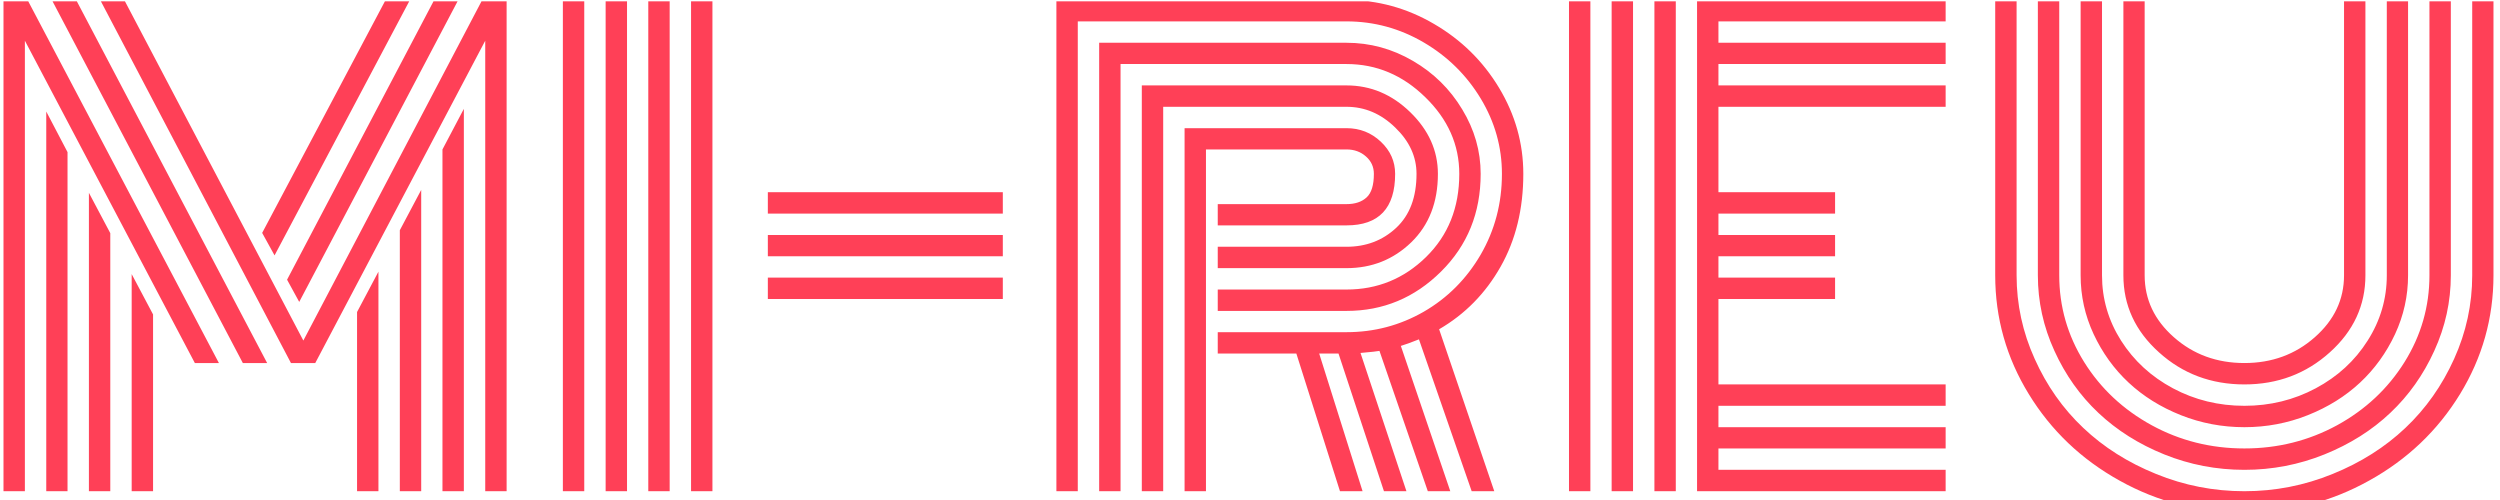
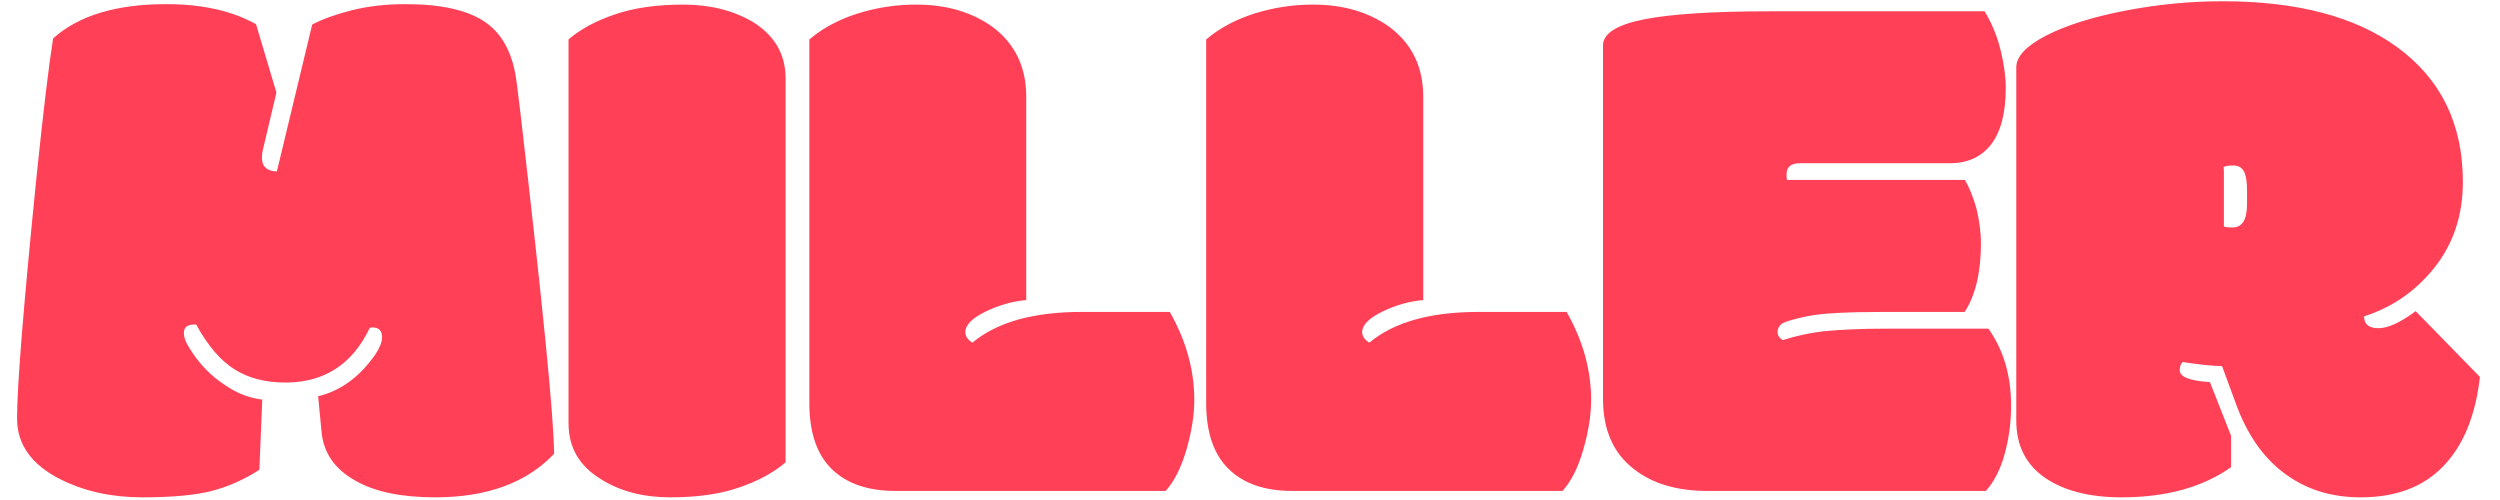
- <svg xmlns="http://www.w3.org/2000/svg" version="1.1" width="100" height="20" viewBox="0 0 1000 200">
-   <g transform="matrix(1,0,0,1,-0.6060606,0.5195419)">
-     <svg viewBox="0 0 396 81" data-background-color="#282634" preserveAspectRatio="xMidYMid meet" height="204" width="1000">
-       <g id="tight-bounds" transform="matrix(1,0,0,1,0.24,-0.2062887)">
-         <svg viewBox="0 0 395.52 81.413" height="81.413" width="395.52">
+ <svg xmlns="http://www.w3.org/2000/svg" version="1.1" width="100" height="20" viewBox="0 0 1000 199">
+   <g transform="matrix(1,0,0,1,-0.6060606,-0.2851946)">
+     <svg viewBox="0 0 396 79" data-background-color="#282634" preserveAspectRatio="xMidYMid meet" height="199" width="1000">
+       <g id="tight-bounds" transform="matrix(1,0,0,1,0.24,0.113218)">
+         <svg viewBox="0 0 395.52 78.774" height="78.774" width="395.52">
          <g>
-             <svg viewBox="0 0 395.52 81.413" height="81.413" width="395.52">
+             <svg viewBox="0 0 395.52 78.774" height="78.774" width="395.52">
              <g>
-                 <svg viewBox="0 0 395.52 81.413" height="81.413" width="395.52">
-                   <g>
-                     <svg viewBox="0 0 395.52 81.413" height="81.413" width="395.52" id="textblock">
+                 <svg viewBox="0 0 395.52 78.774" height="78.774" width="395.52">
+                   <g id="textblocktransform">
+                     <svg viewBox="0 0 395.52 78.774" height="78.774" width="395.52" id="textblock">
                      <g>
-                         <svg viewBox="0 0 395.52 81.413" height="81.413" width="395.52">
+                         <svg viewBox="0 0 395.52 78.774" height="78.774" width="395.52">
                          <g transform="matrix(1,0,0,1,0,0)">
-                             <svg width="395.52" viewBox="2.27 -40.43 204.94 42.19" height="81.413" data-palette-color="#ff4057">
+                             <svg width="395.52" viewBox="0.17 -32.15 161.8 32.59" height="78.774" data-palette-color="#ff4057">
                              <g class="undefined-text-0" data-fill-palette-color="primary" id="text-0">
-                                 <path d="M31.37 0L31.37-14.75 33.13-18.07 33.13 0 31.37 0ZM34.89 0L34.89-21.48 36.65-24.8 36.65 0 34.89 0ZM38.4 0L38.4-28.13 40.16-31.47 40.16 0 38.4 0ZM39.7-40.43L26.61-15.58 25.61-17.41 37.72-40.43 39.7-40.43ZM35.72-40.43L24.58-19.41 23.56-21.26 33.72-40.43 35.72-40.43ZM12.82 0L12.82-17.87 14.58-14.55 14.58 0 12.82 0ZM9.3 0L9.3-24.56 11.06-21.24 11.06 0 9.3 0ZM5.79 0L5.79-31.25 7.54-27.91 7.54 0 5.79 0ZM4.25-40.43L20-10.55 18.02-10.55 4.03-37.08 4.03 0 2.27 0 2.27-40.43 4.25-40.43ZM8.25-40.43L23.97-10.55 21.97-10.55 6.25-40.43 8.25-40.43ZM41.92 0L41.92-37.08 27.93-10.55 25.93-10.55 10.23-40.43 12.21-40.43 26.95-12.4 41.67-40.43 43.68-40.43 43.68 0 41.92 0ZM58.86 0L58.86-40.43 60.62-40.43 60.62 0 58.86 0ZM55.34 0L55.34-40.43 57.1-40.43 57.1 0 55.34 0ZM51.83 0L51.83-40.43 53.59-40.43 53.59 0 51.83 0ZM48.31 0L48.31-40.43 50.07-40.43 50.07 0 48.31 0ZM84.52-22.85L65.18-22.85 65.18-24.61 84.52-24.61 84.52-22.85ZM84.52-19.34L65.18-19.34 65.18-21.09 84.52-21.09 84.52-19.34ZM84.52-15.82L65.18-15.82 65.18-17.58 84.52-17.58 84.52-15.82ZM102.21-18.36L102.21-20.12 112.81-20.12Q115.23-20.12 116.9-21.68 118.57-23.24 118.57-26.12L118.57-26.12Q118.57-28.25 116.81-29.94 115.06-31.64 112.81-31.64L112.81-31.64 97.72-31.64 97.72 0 95.96 0 95.96-33.4 112.81-33.4Q115.79-33.4 118.06-31.19 120.33-28.98 120.33-26.12L120.33-26.12Q120.33-22.61 118.13-20.48 115.93-18.36 112.81-18.36L112.81-18.36 102.21-18.36ZM102.21-14.84L102.21-16.6 112.81-16.6Q116.62-16.6 119.35-19.27 122.09-21.95 122.09-26.12L122.09-26.12Q122.09-29.71 119.29-32.43 116.5-35.16 112.81-35.16L112.81-35.16 94.21-35.16 94.21 0 92.45 0 92.45-36.91 112.81-36.91Q115.72-36.91 118.27-35.42 120.82-33.94 122.33-31.43 123.85-28.93 123.85-26.12L123.85-26.12Q123.85-21.31 120.59-18.08 117.33-14.84 112.81-14.84L112.81-14.84 102.21-14.84ZM102.21-11.33L102.21-13.09 112.81-13.09Q116.23-13.09 119.16-14.77 122.09-16.46 123.85-19.47 125.6-22.49 125.6-26.12L125.6-26.12Q125.6-29.42 123.86-32.31 122.11-35.21 119.16-36.94 116.2-38.67 112.81-38.67L112.81-38.67 90.69-38.67 90.69 0 88.93 0 88.93-40.43 112.81-40.43Q116.64-40.43 120.01-38.46 123.38-36.5 125.37-33.19 127.36-29.88 127.36-26.12L127.36-26.12Q127.36-21.78 125.49-18.48 123.63-15.19 120.43-13.33L120.43-13.33 124.97 0 123.11 0 118.77-12.5Q117.79-12.11 117.28-11.96L117.28-11.96 121.35 0 119.5 0 115.52-11.55Q115.3-11.5 113.96-11.38L113.96-11.38 117.74 0 115.89 0 112.15-11.33 110.56-11.33 114.13 0 112.27 0 108.68-11.33 102.21-11.33ZM101.24-28.13L101.24 0 99.48 0 99.48-29.88 112.81-29.88Q114.45-29.88 115.63-28.77 116.81-27.66 116.81-26.12L116.81-26.12Q116.81-21.88 112.81-21.88L112.81-21.88 102.21-21.88 102.21-23.63 112.81-23.63Q113.86-23.63 114.46-24.18 115.06-24.73 115.06-26.12L115.06-26.12Q115.06-26.98 114.41-27.55 113.76-28.13 112.81-28.13L112.81-28.13 101.24-28.13ZM139.91-40.43L139.91 0 138.15 0 138.15-40.43 139.91-40.43ZM136.39-40.43L136.39 0 134.63 0 134.63-40.43 136.39-40.43ZM132.88-40.43L132.88 0 131.12 0 131.12-40.43 132.88-40.43ZM143.42-15.82L143.42-8.79 162.12-8.79 162.12-7.03 143.42-7.03 143.42-5.27 162.12-5.27 162.12-3.52 143.42-3.52 143.42-1.76 162.12-1.76 162.12 0 141.66 0 141.66-40.43 162.12-40.43 162.12-38.67 143.42-38.67 143.42-36.91 162.12-36.91 162.12-35.16 143.42-35.16 143.42-33.4 162.12-33.4 162.12-31.64 143.42-31.64 143.42-24.61 153.02-24.61 153.02-22.85 143.42-22.85 143.42-21.09 153.02-21.09 153.02-19.34 143.42-19.34 143.42-17.58 153.02-17.58 153.02-15.82 143.42-15.82ZM194.91-17.77L194.91-17.77 194.91-40.43 196.67-40.43 196.67-17.77Q196.67-14.06 193.74-11.43 190.81-8.79 186.71-8.79 182.6-8.79 179.68-11.43 176.75-14.06 176.75-17.77L176.75-17.77 176.75-40.43 178.5-40.43 178.5-17.77Q178.5-14.79 180.91-12.67 183.31-10.55 186.71-10.55 190.1-10.55 192.5-12.67 194.91-14.79 194.91-17.77ZM198.43-17.77L198.43-17.77 198.43-40.43 200.18-40.43 200.18-17.77Q200.18-15.23 199.11-12.93 198.03-10.62 196.23-8.94 194.42-7.25 191.93-6.26 189.44-5.27 186.71-5.27 183.97-5.27 181.48-6.26 178.99-7.25 177.18-8.94 175.38-10.62 174.3-12.93 173.23-15.23 173.23-17.77L173.23-17.77 173.23-40.43 174.99-40.43 174.99-17.77Q174.99-14.87 176.56-12.39 178.14-9.91 180.83-8.47 183.53-7.03 186.71-7.03 189.88-7.03 192.58-8.47 195.28-9.91 196.85-12.39 198.43-14.87 198.43-17.77ZM201.94-17.77L201.94-17.77 201.94-40.43 203.7-40.43 203.7-17.77Q203.7-14.53 202.34-11.56 200.99-8.59 198.72-6.45 196.45-4.3 193.3-3.03 190.15-1.76 186.71-1.76 183.26-1.76 180.11-3.03 176.97-4.3 174.69-6.45 172.42-8.59 171.07-11.56 169.71-14.53 169.71-17.77L169.71-17.77 169.71-40.43 171.47-40.43 171.47-17.77Q171.47-13.92 173.52-10.63 175.57-7.35 179.08-5.43 182.58-3.52 186.71-3.52 190.83-3.52 194.34-5.43 197.84-7.35 199.89-10.63 201.94-13.92 201.94-17.77ZM205.46-17.77L205.46-17.77 205.46-40.43 207.21-40.43 207.21-17.77Q207.21-12.5 204.46-8 201.7-3.49 196.97-0.87 192.25 1.76 186.71 1.76 181.16 1.76 176.44-0.87 171.72-3.49 168.96-8 166.2-12.5 166.2-17.77L166.2-17.77 166.2-40.43 167.96-40.43 167.96-17.77Q167.96-14.18 169.45-10.89 170.93-7.59 173.45-5.21 175.96-2.83 179.44-1.42 182.92 0 186.71 0 190.49 0 193.97-1.42 197.45-2.83 199.96-5.21 202.48-7.59 203.97-10.89 205.46-14.18 205.46-17.77Z" fill="#ff4057" data-fill-palette-color="primary" />
+                                 <path d="M27.64 0.44L27.64 0.44Q24.29 0.44 22.39-0.66L22.39-0.66Q20.34-1.81 20.17-3.91L20.17-3.91 19.95-6.2Q22.19-6.74 23.73-8.98L23.73-8.98Q24.15-9.62 24.15-10.08L24.15-10.08Q24.15-10.72 23.51-10.72L23.51-10.72 23.44-10.72Q23.41-10.69 23.34-10.69L23.34-10.69Q21.63-7.1 17.8-7.1L17.8-7.1Q15.84-7.1 14.47-7.96 13.09-8.81 11.94-10.91L11.94-10.91 11.79-10.91Q11.13-10.91 11.13-10.35L11.13-10.35Q11.13-9.96 11.43-9.47L11.43-9.47Q12.4-7.84 13.87-6.91L13.87-6.91Q15.01-6.13 16.28-5.98L16.28-5.98 16.09-1.37Q14.62-0.42 13 0.01 11.38 0.44 8.39 0.44 5.4 0.44 3.05-0.73L3.05-0.73Q0.17-2.17 0.17-4.74L0.17-4.74Q0.17-7.93 1.44-20.53L1.44-20.53Q2.12-27.1 2.54-29.71L2.54-29.71Q5.05-31.96 9.96-31.96L9.96-31.96Q13.53-31.96 15.87-30.64L15.87-30.64 17.21-26.15 16.36-22.56Q16.26-22.19 16.26-21.85L16.26-21.85Q16.26-21 17.24-20.97L17.24-20.97 19.56-30.62Q20.56-31.15 22.17-31.56 23.78-31.96 25.68-31.96L25.68-31.96Q29.25-31.96 30.97-30.75 32.69-29.54 33.01-26.68L33.01-26.68Q33.08-26.15 33.23-24.9L33.23-24.9Q35.45-5.81 35.45-2.42L35.45-2.42Q32.74 0.44 27.64 0.44ZM50.66-27.08L50.66-27.08 50.66-1.86Q49.53-0.88 47.65-0.22 45.77 0.44 43.09 0.44 40.4 0.44 38.52-0.76L38.52-0.76Q36.4-2.05 36.4-4.42L36.4-4.42 36.4-29.64Q37.52-30.62 39.4-31.27 41.28-31.93 43.94-31.93 46.6-31.93 48.56-30.76L48.56-30.76Q50.66-29.42 50.66-27.08ZM75.63 0.02L57.88 0.02Q55.17 0.02 53.69-1.42 52.22-2.86 52.22-5.76L52.22-5.76 52.22-29.64Q53.51-30.74 55.38-31.34 57.25-31.93 59.25-31.93L59.25-31.93Q62.2-31.93 64.25-30.47L64.25-30.47Q66.47-28.81 66.47-25.88L66.47-25.88 66.47-12.52Q65.11-12.4 63.79-11.76 62.47-11.11 62.47-10.42L62.47-10.42Q62.47-10.01 62.93-9.72L62.93-9.72Q65.35-11.74 70.11-11.74L70.11-11.74 75.9-11.74Q77.51-8.91 77.51-5.96L77.51-5.96Q77.51-4.49 77-2.71 76.48-0.93 75.63 0.02L75.63 0.02ZM101.7 0.02L83.95 0.02Q81.24 0.02 79.77-1.42 78.29-2.86 78.29-5.76L78.29-5.76 78.29-29.64Q79.58-30.74 81.45-31.34 83.32-31.93 85.32-31.93L85.32-31.93Q88.27-31.93 90.32-30.47L90.32-30.47Q92.55-28.81 92.55-25.88L92.55-25.88 92.55-12.52Q91.18-12.4 89.86-11.76 88.54-11.11 88.54-10.42L88.54-10.42Q88.54-10.01 89.01-9.72L89.01-9.72Q91.42-11.74 96.18-11.74L96.18-11.74 101.97-11.74Q103.58-8.91 103.58-5.96L103.58-5.96Q103.58-4.49 103.07-2.71 102.56-0.93 101.7 0.02L101.7 0.02ZM115.35-31.49L115.35-31.49 129.43-31.49Q130.14-30.32 130.48-28.94 130.82-27.56 130.82-26.46L130.82-26.46Q130.82-24 129.86-22.75 128.9-21.51 127.16-21.51L127.16-21.51 117.32-21.51Q116.42-21.51 116.42-20.8L116.42-20.8 116.42-20.61Q116.42-20.46 116.47-20.41L116.47-20.41 128.14-20.41Q128.58-19.65 128.9-18.51L128.9-18.51Q129.19-17.26 129.19-16.28L129.19-16.28Q129.19-13.38 128.12-11.74L128.12-11.74 122.82-11.74Q119.11-11.74 117.79-11.46 116.47-11.18 116.15-10.99L116.15-10.99Q115.83-10.77 115.83-10.42 115.83-10.08 116.18-9.89L116.18-9.89Q117.45-10.3 118.84-10.47L118.84-10.47Q120.67-10.64 122.82-10.64L122.82-10.64 129.68-10.64Q131.17-8.54 131.17-5.59L131.17-5.59Q131.17-3.93 130.75-2.42 130.34-0.9 129.51 0.02L129.51 0.02 111.22 0.02Q108.19 0.02 106.36-1.44L106.36-1.44Q104.36-3 104.36-6.03L104.36-6.03 104.36-29.25Q104.36-30.42 107.05-30.96 109.73-31.49 115.35-31.49ZM145.15-20.85L145.15-17.36Q145.25-17.29 145.72-17.29 146.18-17.29 146.42-17.65 146.67-18.02 146.67-18.85L146.67-18.85 146.67-19.73Q146.67-20.61 146.46-20.98 146.25-21.36 145.78-21.36 145.3-21.36 145.13-21.26L145.13-21.26Q145.15-21.14 145.15-20.85L145.15-20.85ZM157.75-11.79L157.75-11.79 161.97-7.47Q161.54-3.66 159.57-1.61 157.6 0.44 154.14 0.44L154.14 0.44Q151.53 0.44 149.6-0.81L149.6-0.81Q147.13-2.37 145.91-5.79L145.91-5.79 145.03-8.18Q144.01-8.2 142.44-8.45L142.44-8.45Q142.25-8.25 142.25-7.91L142.25-7.91Q142.25-7.25 144.23-7.13L144.23-7.13 145.62-3.61 145.62-1.54Q142.81 0.44 138.42 0.44L138.42 0.44Q135.27 0.44 133.39-0.85 131.51-2.15 131.51-4.61L131.51-4.61 131.51-27.81Q131.51-28.88 133.48-29.9 135.46-30.91 138.66-31.53 141.86-32.15 145.06-32.15L145.06-32.15Q152.38-32.15 156.51-29.15L156.51-29.15Q160.85-26 160.85-20.29L160.85-20.29Q160.85-17.02 159.01-14.69 157.17-12.35 154.36-11.45L154.36-11.45Q154.36-10.67 155.3-10.67 156.24-10.67 157.75-11.79Z" fill="#ff4057" data-fill-palette-color="primary" />
                              </g>
                            </svg>
                          </g>
                        </svg>
                      </g>
                    </svg>
                  </g>
                </svg>
              </g>
            </svg>
          </g>
          <defs />
        </svg>
-         <rect width="395.52" height="81.413" fill="none" stroke="none" visibility="hidden" />
+         <rect width="395.52" height="78.774" fill="none" stroke="none" visibility="hidden" />
      </g>
    </svg>
  </g>
</svg>
